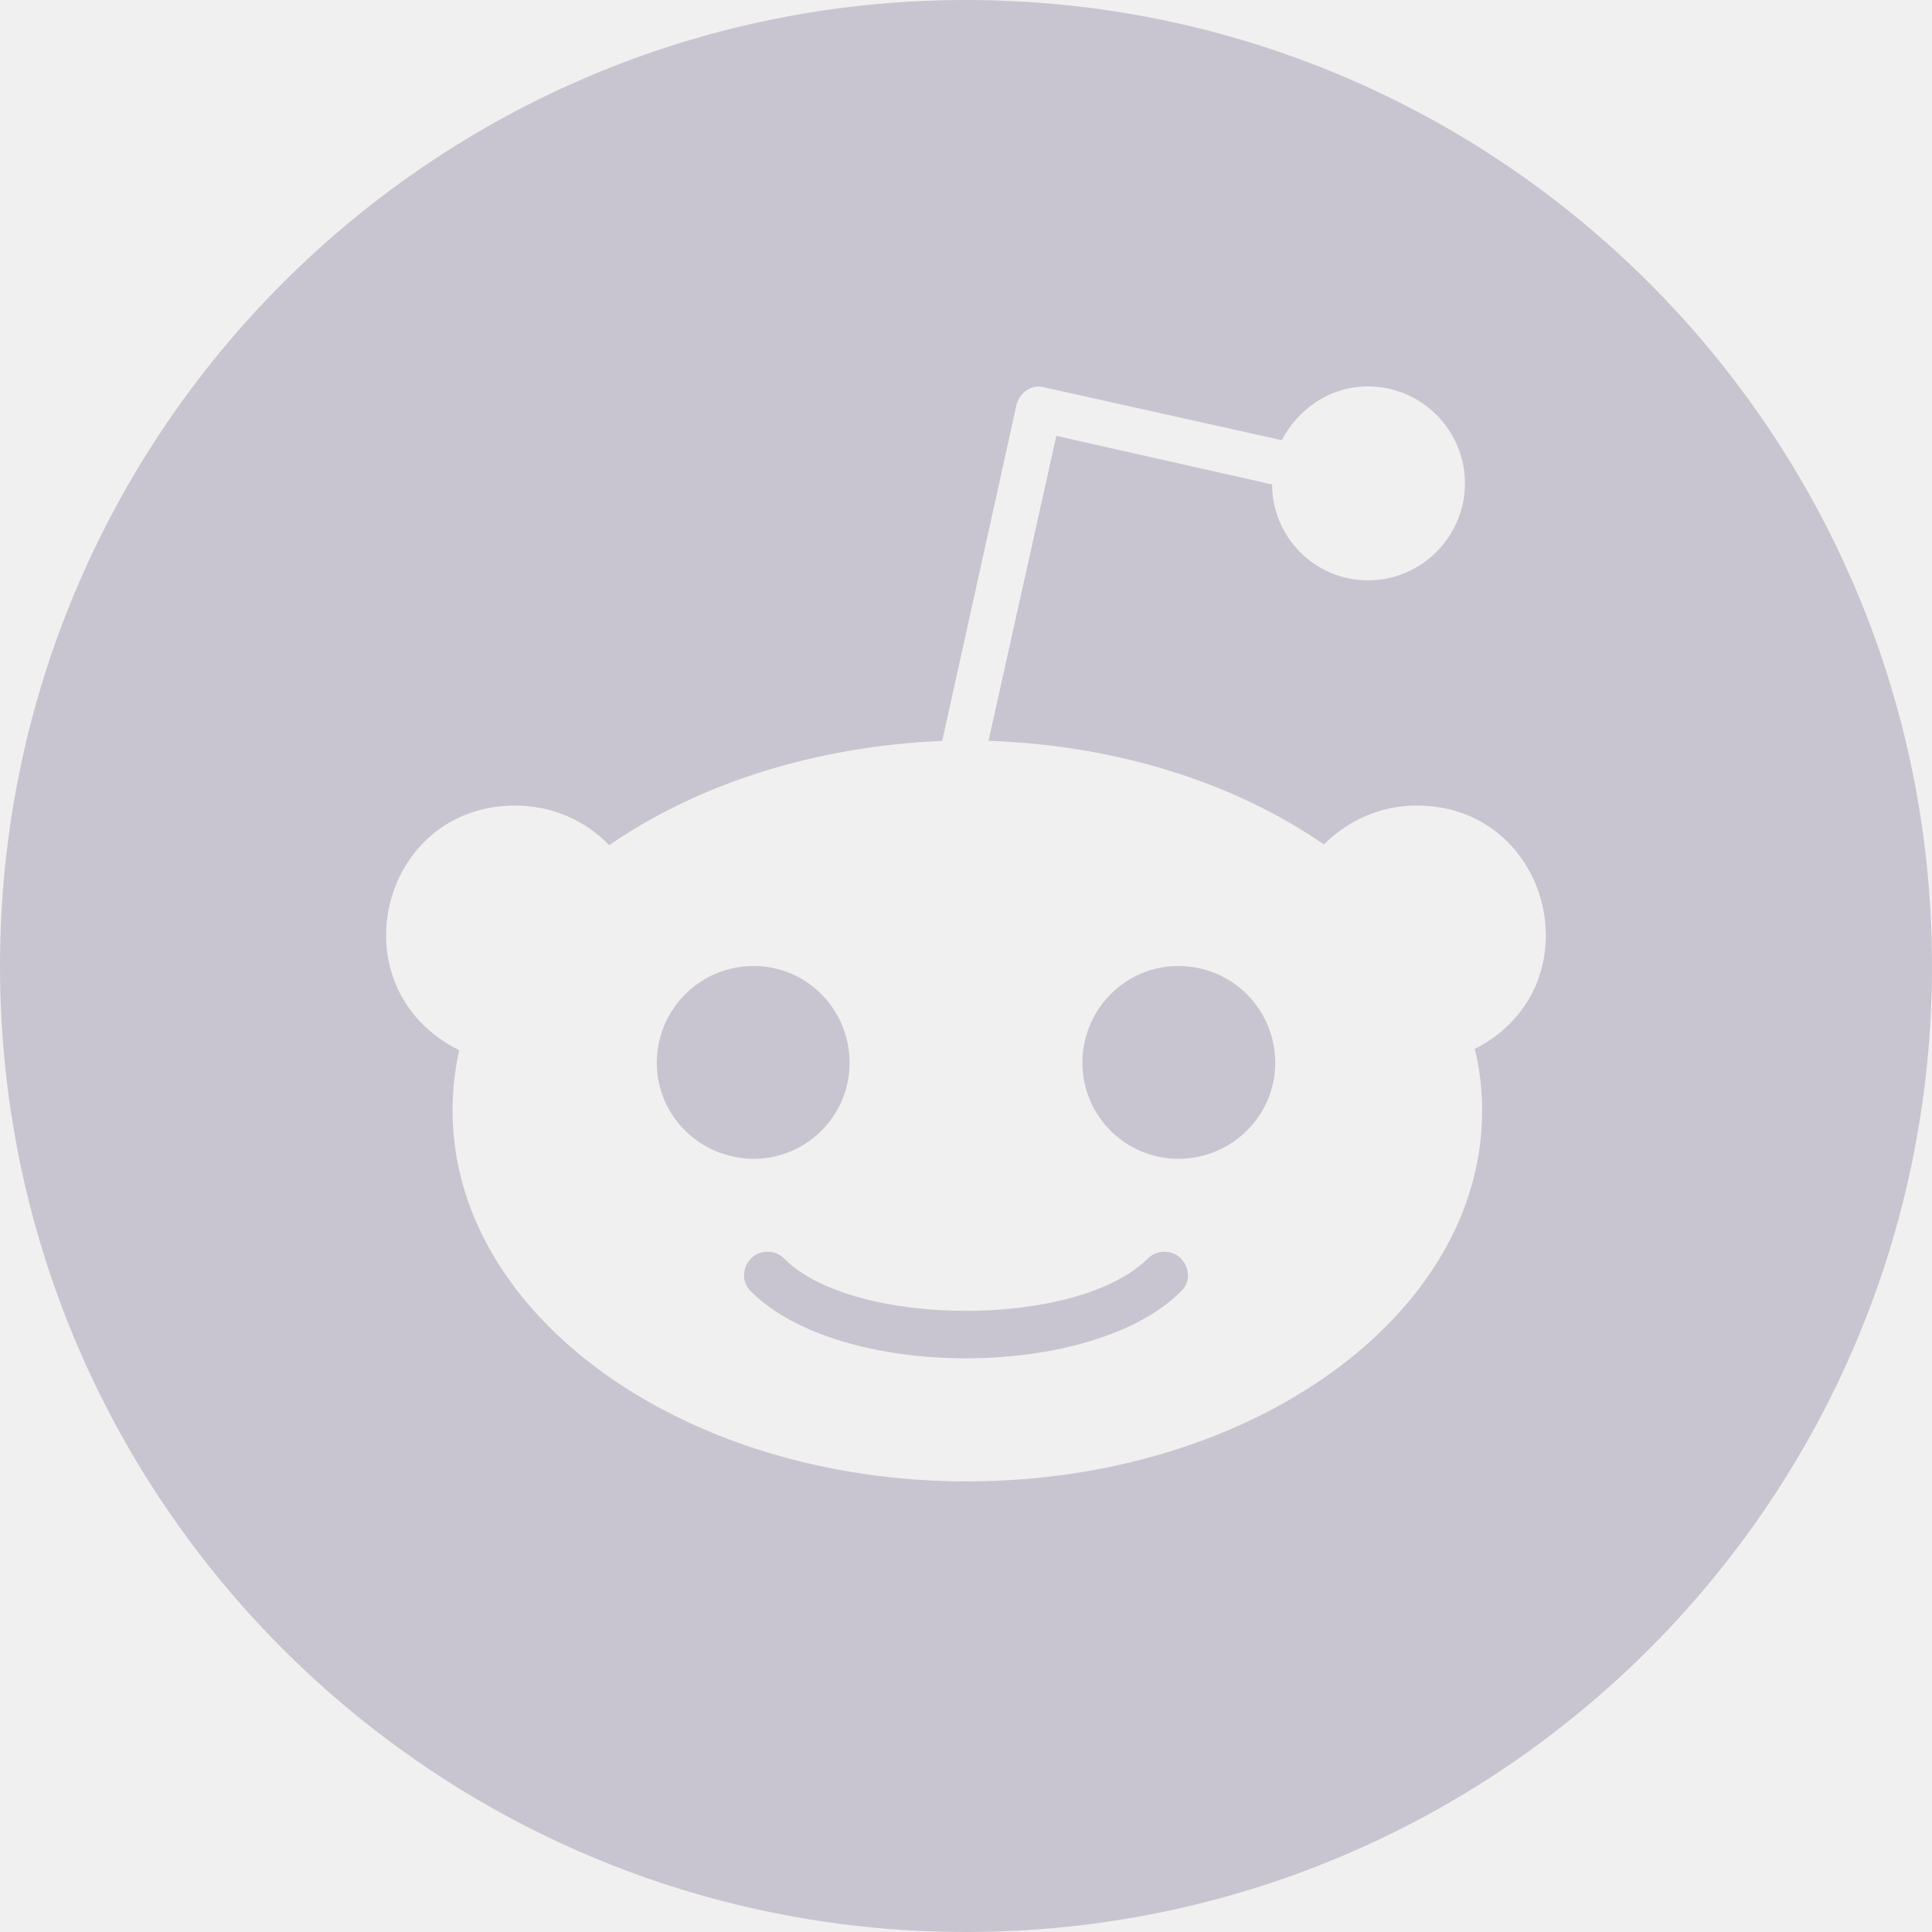
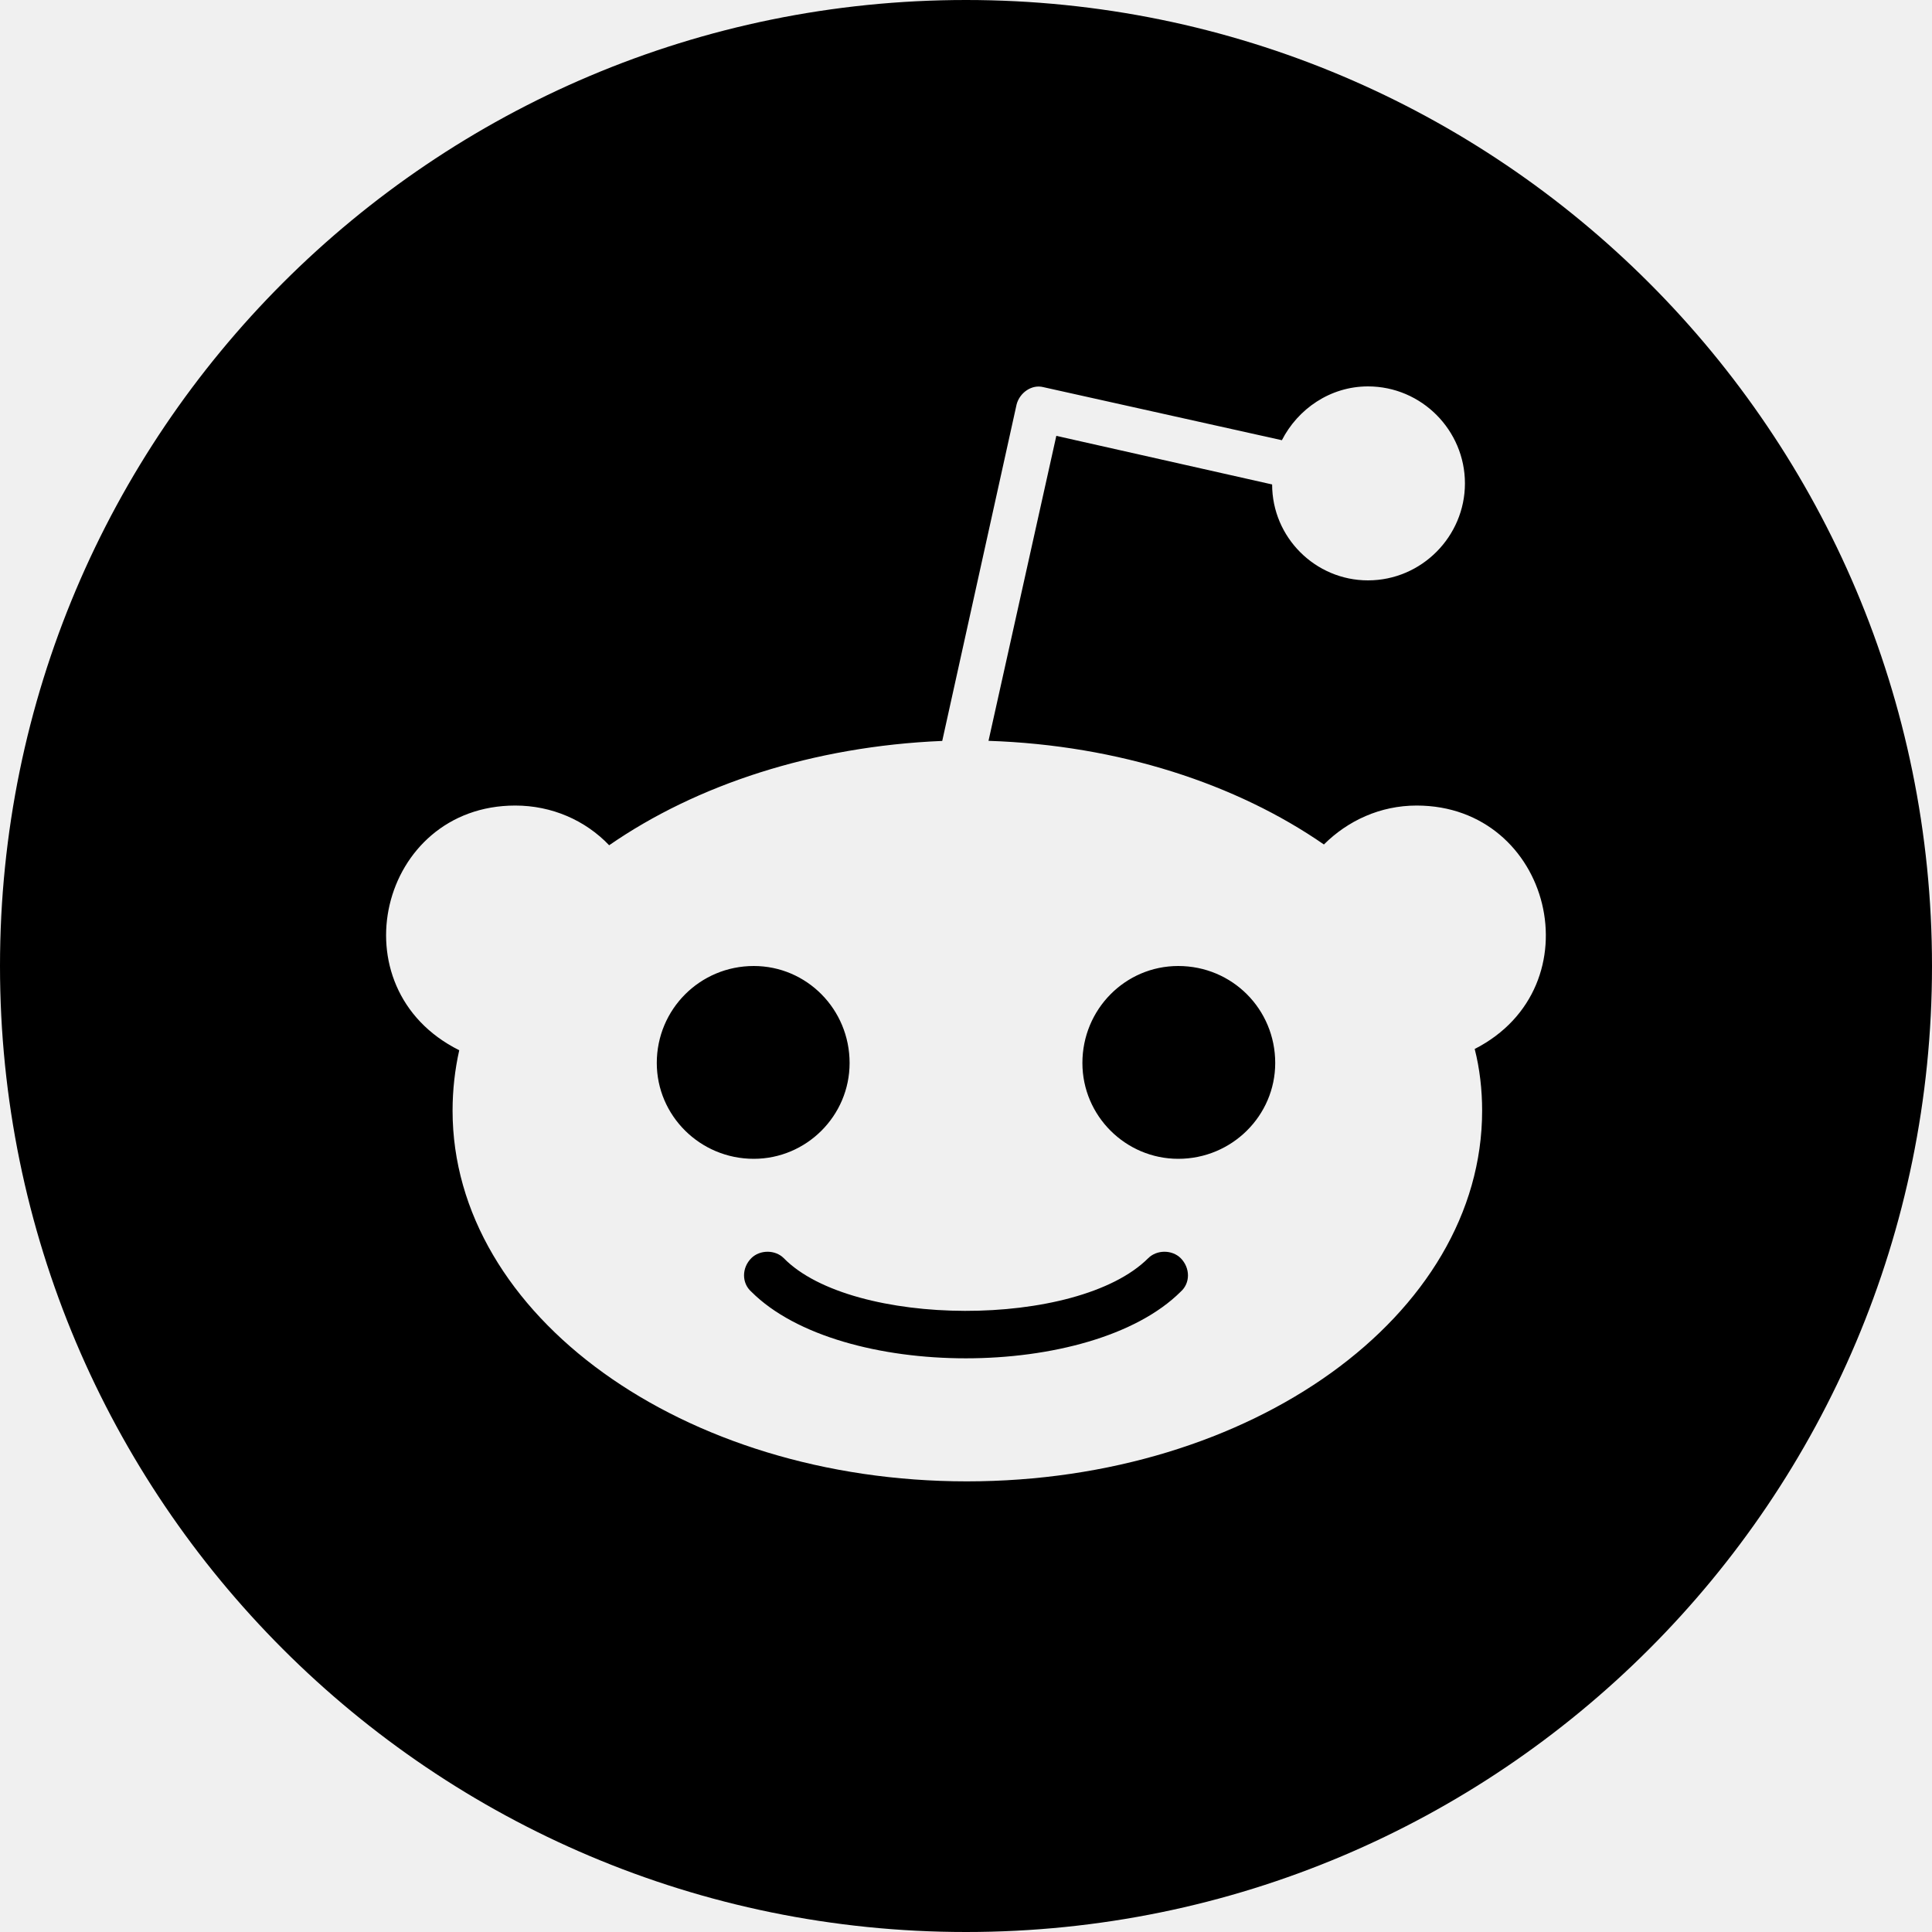
<svg xmlns="http://www.w3.org/2000/svg" viewBox="0 0 20 20" fill="none">
  <g clip-path="url(#clip0_655_19568)">
-     <path d="M7.803 11.996C7.246 11.996 6.799 11.548 6.799 11.004C6.799 10.448 7.246 10 7.803 10C8.351 10 8.795 10.448 8.795 11.004C8.795 11.552 8.347 11.996 7.803 11.996ZM20 10C20 15.524 15.524 20 10 20C4.476 20 0 15.524 0 10C0 4.475 4.476 0 10 0C15.524 0 20 4.476 20 10ZM14.665 8.339C14.287 8.339 13.952 8.496 13.705 8.742C12.802 8.117 11.585 7.714 10.233 7.669L10.935 4.512L13.169 5.015C13.169 5.564 13.617 6.008 14.161 6.008C14.717 6.008 15.165 5.552 15.165 5.004C15.165 4.455 14.717 4 14.161 4C13.77 4 13.435 4.234 13.27 4.557L10.802 4.008C10.681 3.976 10.556 4.065 10.524 4.186L9.754 7.67C8.415 7.726 7.209 8.125 6.306 8.75C6.06 8.492 5.713 8.339 5.334 8.339C3.927 8.339 3.467 10.23 4.754 10.872C4.709 11.073 4.685 11.283 4.685 11.497C4.685 13.617 7.072 15.335 10.008 15.335C12.956 15.335 15.343 13.617 15.343 11.497C15.343 11.283 15.318 11.061 15.266 10.859C16.528 10.214 16.064 8.339 14.665 8.339ZM11.887 13.024C11.153 13.758 8.819 13.746 8.113 13.024C8.025 12.936 7.867 12.936 7.778 13.024C7.677 13.125 7.677 13.283 7.778 13.372C8.697 14.291 11.298 14.291 12.222 13.372C12.323 13.283 12.323 13.126 12.222 13.024C12.133 12.936 11.976 12.936 11.887 13.024ZM12.197 10C11.649 10 11.205 10.448 11.205 11.004C11.205 11.552 11.653 11.996 12.197 11.996C12.754 11.996 13.201 11.548 13.201 11.004C13.201 10.448 12.757 10 12.197 10Z" fill="#C9C5D0" />
+     <path d="M7.803 11.996C7.246 11.996 6.799 11.548 6.799 11.004C6.799 10.448 7.246 10 7.803 10C8.351 10 8.795 10.448 8.795 11.004C8.795 11.552 8.347 11.996 7.803 11.996ZM20 10C20 15.524 15.524 20 10 20C4.476 20 0 15.524 0 10C0 4.475 4.476 0 10 0C15.524 0 20 4.476 20 10ZM14.665 8.339C14.287 8.339 13.952 8.496 13.705 8.742C12.802 8.117 11.585 7.714 10.233 7.669L10.935 4.512L13.169 5.015C13.169 5.564 13.617 6.008 14.161 6.008C14.717 6.008 15.165 5.552 15.165 5.004C15.165 4.455 14.717 4 14.161 4C13.77 4 13.435 4.234 13.27 4.557L10.802 4.008C10.681 3.976 10.556 4.065 10.524 4.186L9.754 7.67C8.415 7.726 7.209 8.125 6.306 8.75C6.06 8.492 5.713 8.339 5.334 8.339C3.927 8.339 3.467 10.23 4.754 10.872C4.709 11.073 4.685 11.283 4.685 11.497C4.685 13.617 7.072 15.335 10.008 15.335C12.956 15.335 15.343 13.617 15.343 11.497C15.343 11.283 15.318 11.061 15.266 10.859C16.528 10.214 16.064 8.339 14.665 8.339ZM11.887 13.024C11.153 13.758 8.819 13.746 8.113 13.024C8.025 12.936 7.867 12.936 7.778 13.024C7.677 13.125 7.677 13.283 7.778 13.372C8.697 14.291 11.298 14.291 12.222 13.372C12.323 13.283 12.323 13.126 12.222 13.024C12.133 12.936 11.976 12.936 11.887 13.024ZM12.197 10C11.649 10 11.205 10.448 11.205 11.004C11.205 11.552 11.653 11.996 12.197 11.996C12.754 11.996 13.201 11.548 13.201 11.004C13.201 10.448 12.757 10 12.197 10Z" fill="currentColor" />
  </g>
  <defs>
    <clipPath id="clip0_655_19568">
      <rect width="20" height="20" fill="white" />
    </clipPath>
  </defs>
</svg>
